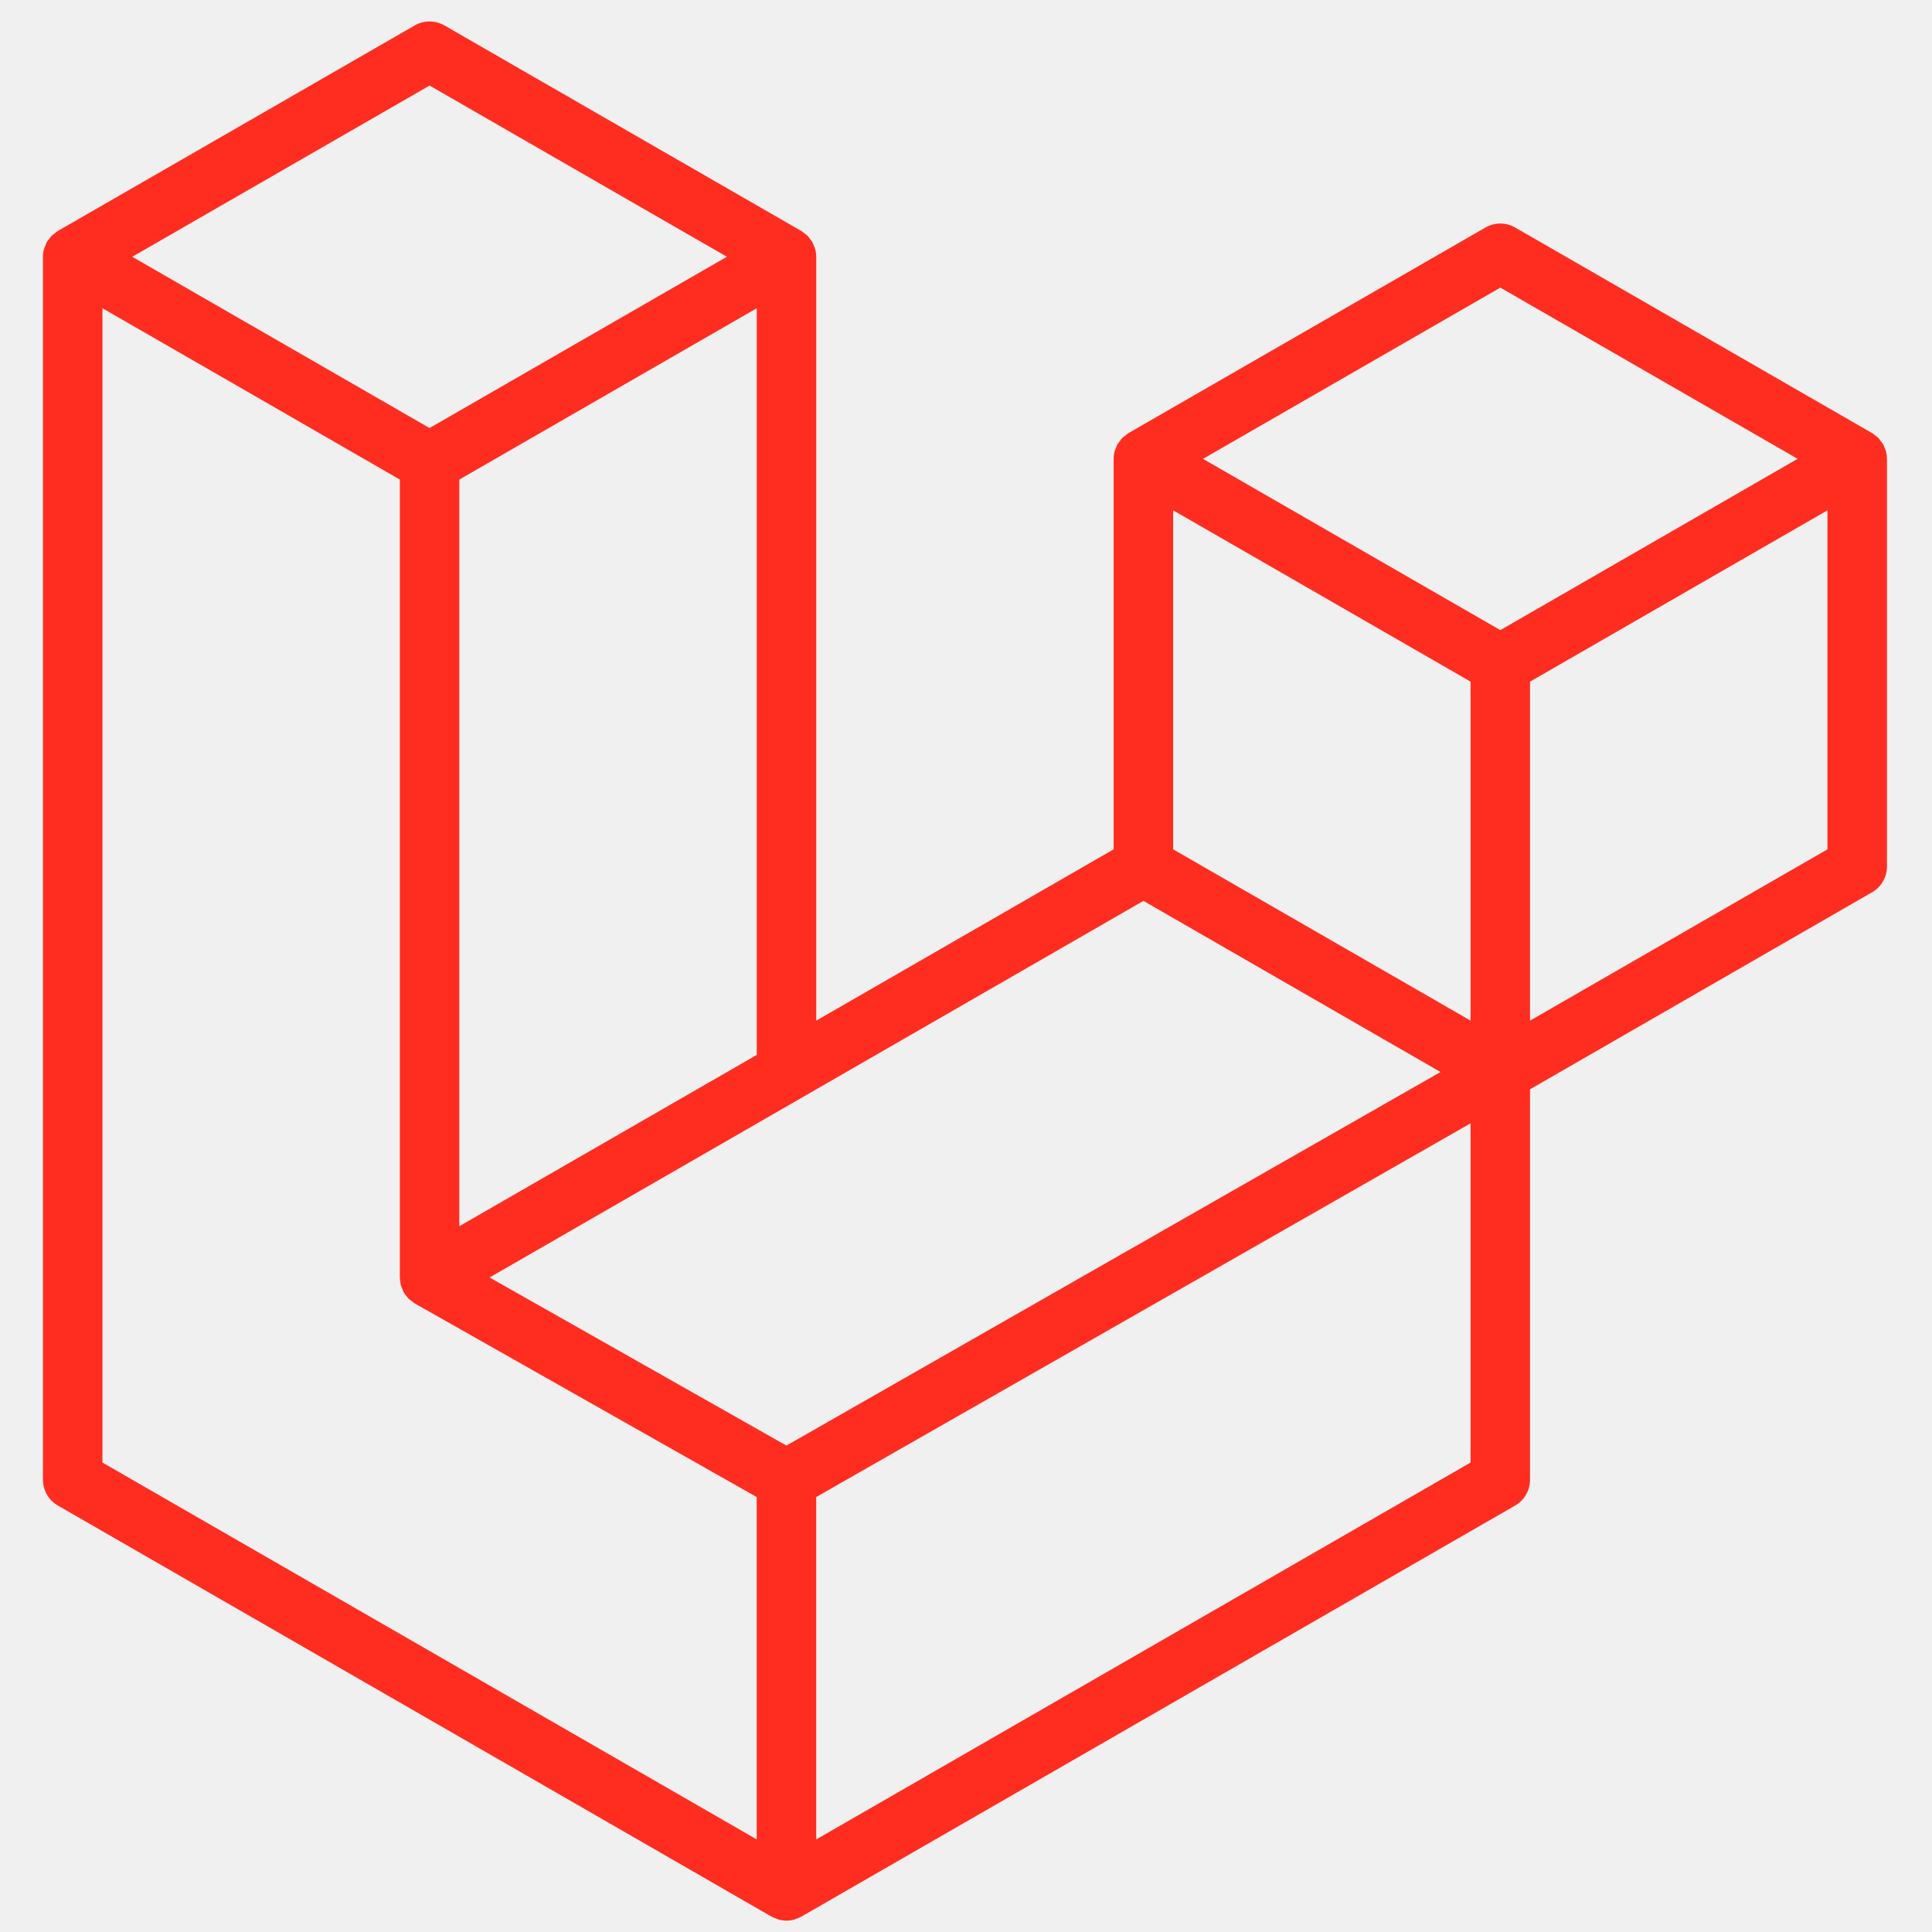
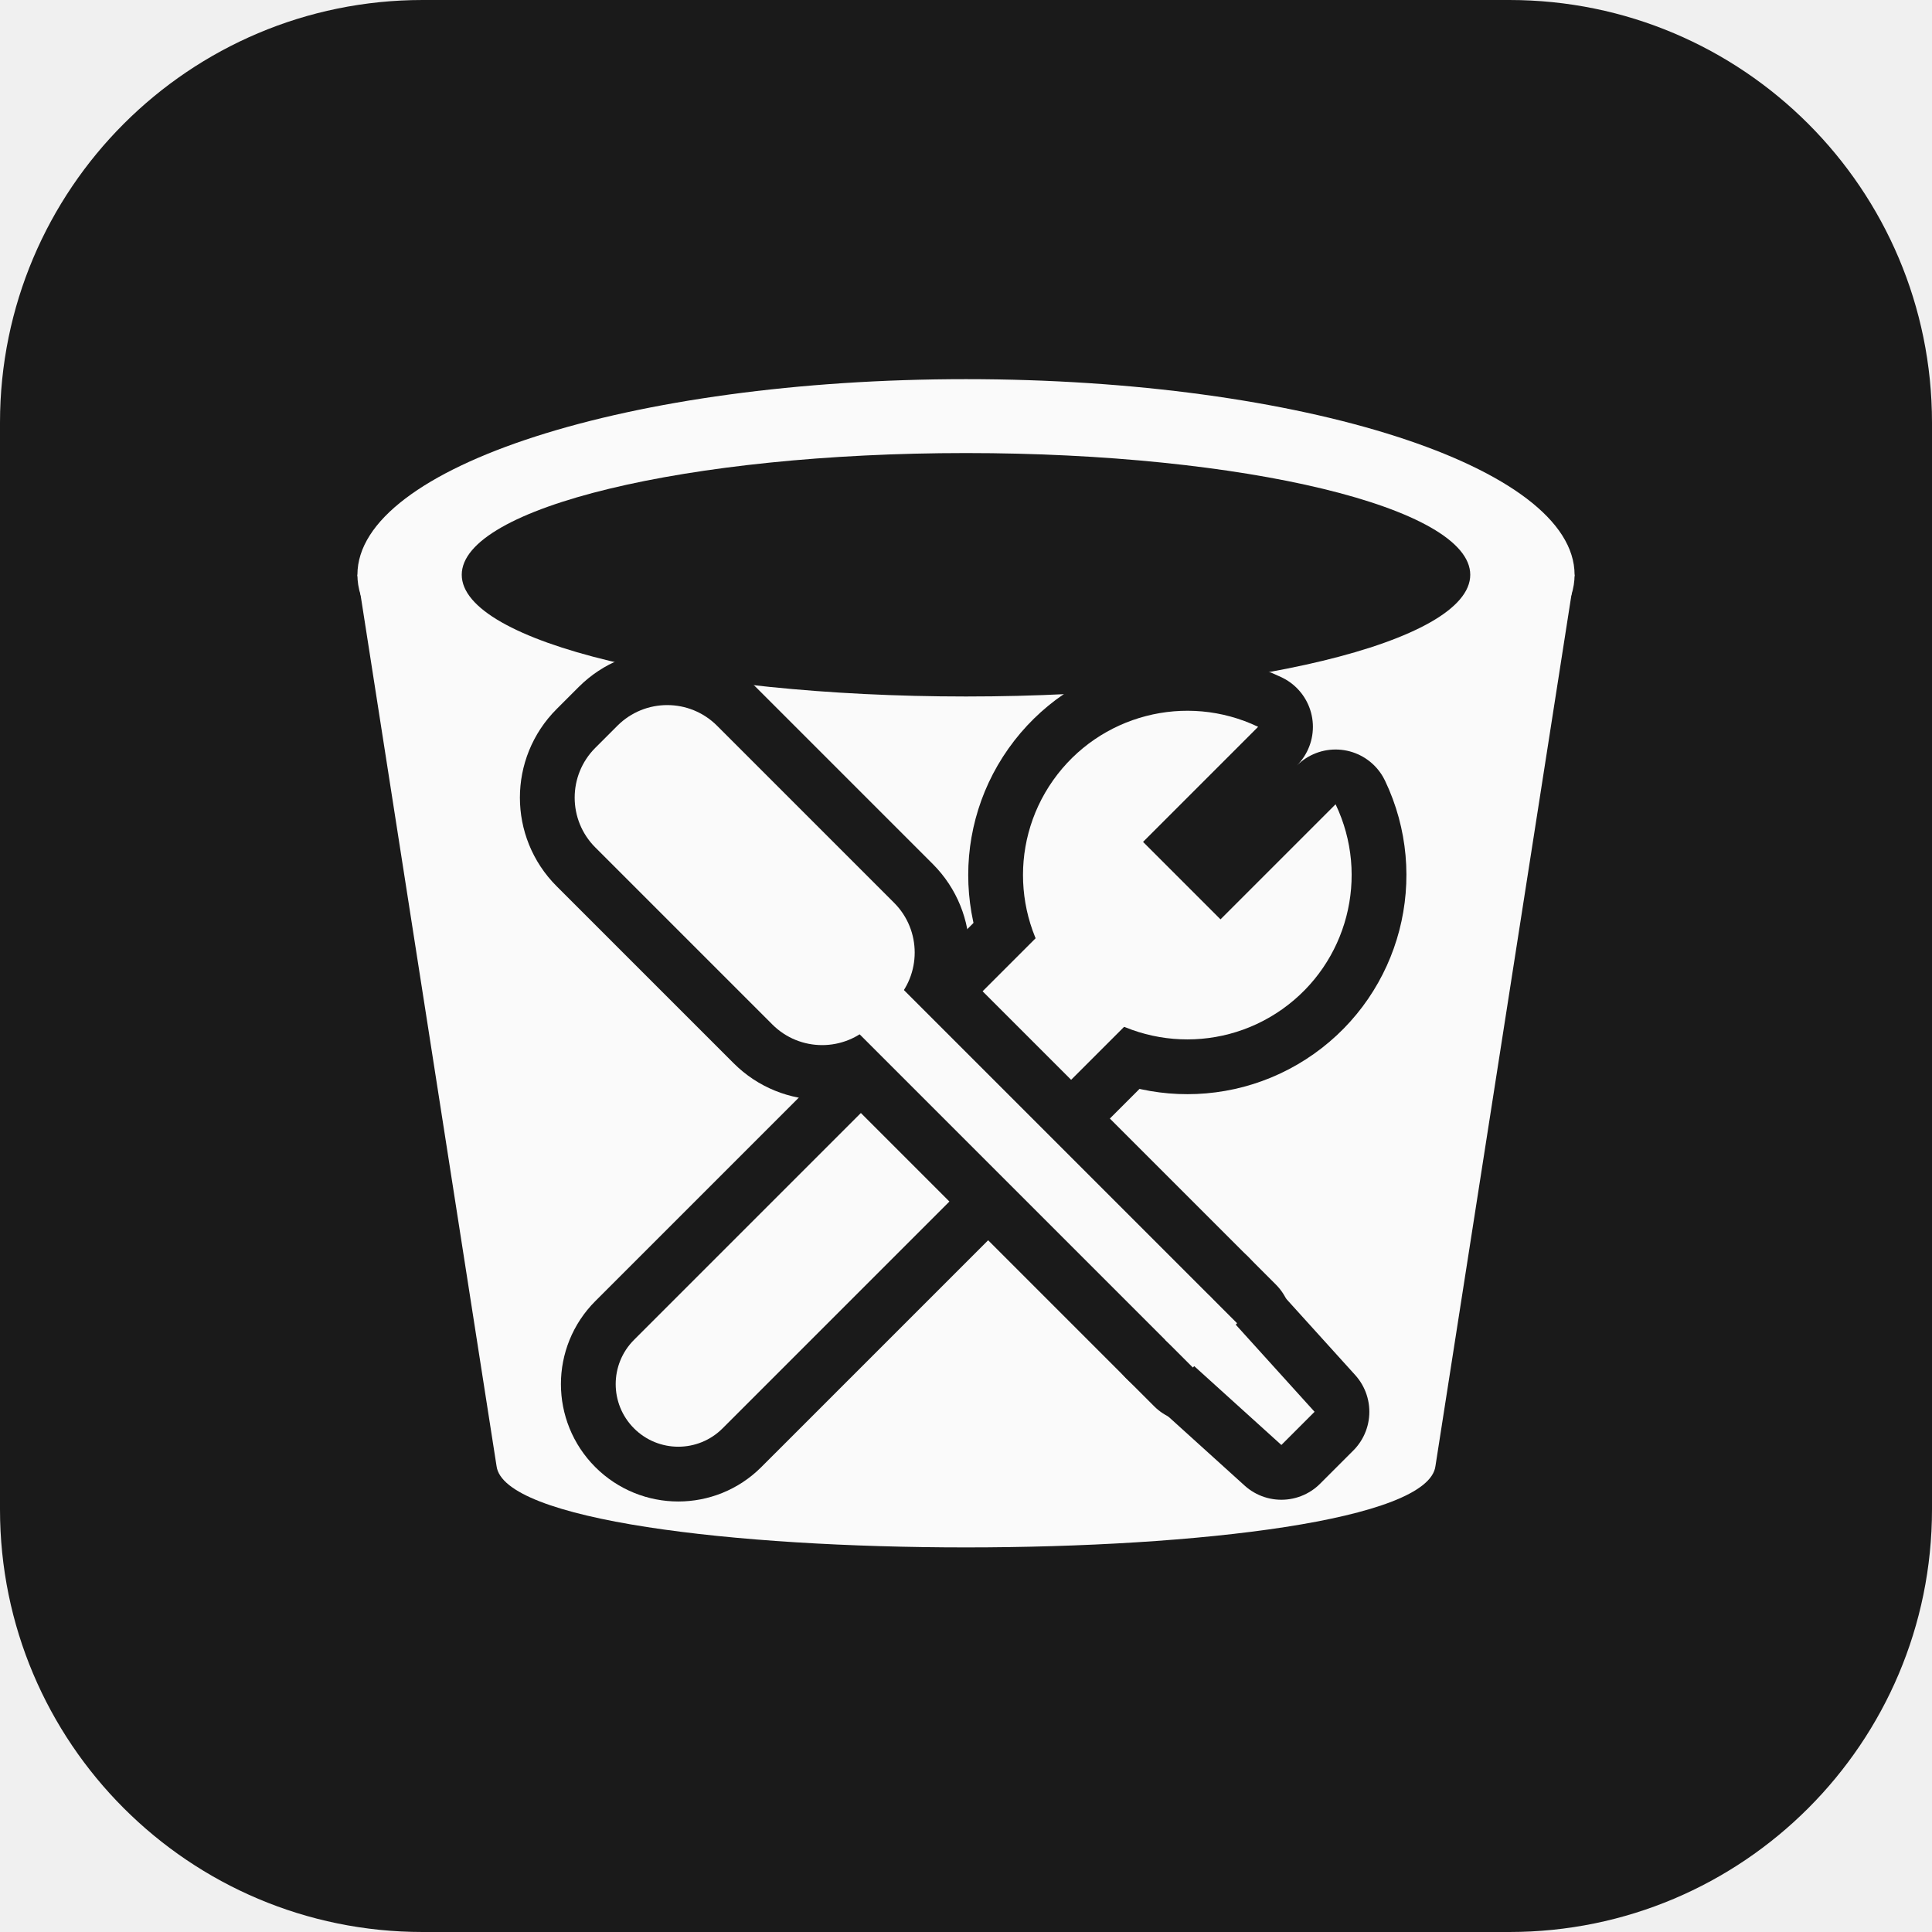
- <svg xmlns="http://www.w3.org/2000/svg" width="166" height="166" viewBox="0 0 166 166" fill="none">
-   <path fill-rule="evenodd" clip-rule="evenodd" d="M162.041 38.759C162.099 38.977 162.129 39.201 162.13 39.426V74.452C162.13 74.902 162.011 75.344 161.786 75.733C161.561 76.122 161.237 76.444 160.847 76.668L131.462 93.594V127.141C131.462 128.054 130.977 128.897 130.186 129.357L68.847 164.683C68.707 164.763 68.554 164.814 68.401 164.868C68.343 164.887 68.289 164.922 68.228 164.938C67.8 165.051 67.349 165.051 66.92 164.938C66.85 164.919 66.786 164.881 66.719 164.855C66.579 164.804 66.432 164.76 66.298 164.683L4.972 129.357C4.583 129.133 4.259 128.81 4.034 128.421C3.808 128.032 3.69 127.591 3.689 127.141L3.689 22.063C3.689 21.834 3.721 21.61 3.779 21.393C3.798 21.32 3.843 21.253 3.868 21.179C3.916 21.045 3.961 20.908 4.031 20.783C4.079 20.7 4.149 20.633 4.206 20.557C4.28 20.454 4.347 20.349 4.433 20.26C4.506 20.186 4.602 20.132 4.685 20.068C4.778 19.992 4.861 19.909 4.966 19.848L35.633 2.185C36.022 1.961 36.462 1.844 36.91 1.844C37.358 1.844 37.798 1.961 38.186 2.185L68.851 19.848H68.857C68.959 19.912 69.045 19.992 69.138 20.065C69.221 20.129 69.313 20.186 69.387 20.257C69.476 20.349 69.54 20.454 69.616 20.557C69.671 20.633 69.744 20.7 69.789 20.783C69.862 20.911 69.904 21.045 69.955 21.179C69.98 21.253 70.025 21.32 70.044 21.396C70.103 21.614 70.133 21.838 70.133 22.063V87.694L95.686 72.974V39.423C95.686 39.2 95.718 38.973 95.775 38.759C95.798 38.683 95.839 38.615 95.865 38.542C95.916 38.408 95.96 38.271 96.031 38.146C96.079 38.063 96.149 37.996 96.203 37.92C96.279 37.818 96.343 37.712 96.433 37.623C96.506 37.549 96.599 37.495 96.681 37.431C96.777 37.355 96.86 37.272 96.962 37.211L127.633 19.548C128.021 19.324 128.461 19.206 128.91 19.206C129.358 19.206 129.798 19.324 130.186 19.548L160.85 37.211C160.959 37.275 161.042 37.355 161.137 37.428C161.217 37.492 161.31 37.549 161.383 37.62C161.473 37.712 161.536 37.818 161.613 37.92C161.67 37.996 161.741 38.063 161.785 38.146C161.859 38.271 161.9 38.408 161.951 38.542C161.98 38.615 162.021 38.683 162.041 38.759ZM157.018 72.974V43.848L146.287 50.028L131.462 58.568V87.694L157.021 72.974H157.018ZM126.354 125.663V96.518L111.771 104.85L70.13 128.626V158.046L126.354 125.663ZM8.801 26.485V125.663L65.018 158.043V128.629L35.649 112L35.64 111.994L35.627 111.988C35.528 111.93 35.445 111.847 35.353 111.777C35.273 111.713 35.18 111.662 35.11 111.592L35.104 111.582C35.021 111.502 34.963 111.403 34.893 111.314C34.829 111.228 34.753 111.154 34.702 111.065L34.699 111.055C34.641 110.96 34.606 110.845 34.565 110.736C34.523 110.64 34.469 110.551 34.443 110.449C34.411 110.328 34.405 110.197 34.392 110.072C34.379 109.976 34.354 109.881 34.354 109.785V109.778V41.205L19.532 32.662L8.801 26.485ZM36.913 7.35L11.364 22.063L36.907 36.777L62.453 22.06L36.907 7.35H36.913ZM50.2 99.174L65.022 90.637V26.485L54.291 32.665L39.466 41.205V105.357L50.2 99.174ZM128.91 24.713L103.363 39.426L128.91 54.14L154.453 39.423L128.91 24.713ZM126.354 58.568L111.529 50.028L100.798 43.848V72.974L115.619 81.511L126.354 87.694V58.568ZM67.571 124.205L105.042 102.803L123.772 92.109L98.245 77.405L68.854 94.334L42.066 109.762L67.571 124.205Z" fill="#FF2D20" />
+ <svg xmlns="http://www.w3.org/2000/svg" width="64" height="64" viewBox="0 0 32 32" fill="none">
+   <style>
+     .tile { fill: #1a1a1a; }
+     .glyph { fill: #fafafa; }
+     @media (prefers-color-scheme: dark) {
+       .tile { fill: #fafafa; }
+       .glyph { fill: #1a1a1a; }
+     }
+   </style>
+   <defs>
+     <g id="wrench">
+       <rect x="14.4" y="10" width="3.2" height="18" rx="1.6" />
+       <path d="M14.6 4.04V8.2H17.4V4.04A4.2 4.2 0 1 1 14.6 4.04Z" />
+     </g>
+     <g id="screwdriver">
+       <rect x="13.8" y="3" width="4.4" height="10" rx="1.8" />
+       <rect x="15.2" y="12" width="1.6" height="13" />
+       <path d="M15.2 24H16.8L16.6 28H15.4Z" />
+     </g>
+     <mask id="cut" maskUnits="userSpaceOnUse" x="0" y="0" width="32" height="32">
+       <path d="M2 6L5.2 26.5C5.5 29 26.5 29 26.8 26.5L30 6Z" fill="white" />
+       <ellipse cx="16" cy="6" rx="14" ry="4.5" fill="white" />
+       <ellipse cx="16" cy="6" rx="11.6" ry="2.8" fill="black" />
+       <g transform="translate(16 18) rotate(45) scale(0.9) translate(-16 -16)">
+         <use href="#wrench" fill="black" stroke="black" stroke-width="2.8" stroke-linejoin="round" />
+         <use href="#wrench" fill="white" />
+       </g>
+       <g transform="translate(16 18) rotate(-45) scale(0.9) translate(-16 -16)">
+         <use href="#screwdriver" fill="black" stroke="black" stroke-width="2.8" stroke-linejoin="round" />
+         <use href="#screwdriver" fill="white" />
+       </g>
+     </mask>
+   </defs>
+   <rect class="tile" width="32" height="32" rx="7" />
+   <g transform="translate(16 16) scale(0.72) translate(-16 -15)">
+     <rect class="glyph" width="32" height="32" mask="url(#cut)" />
+   </g>
</svg>
